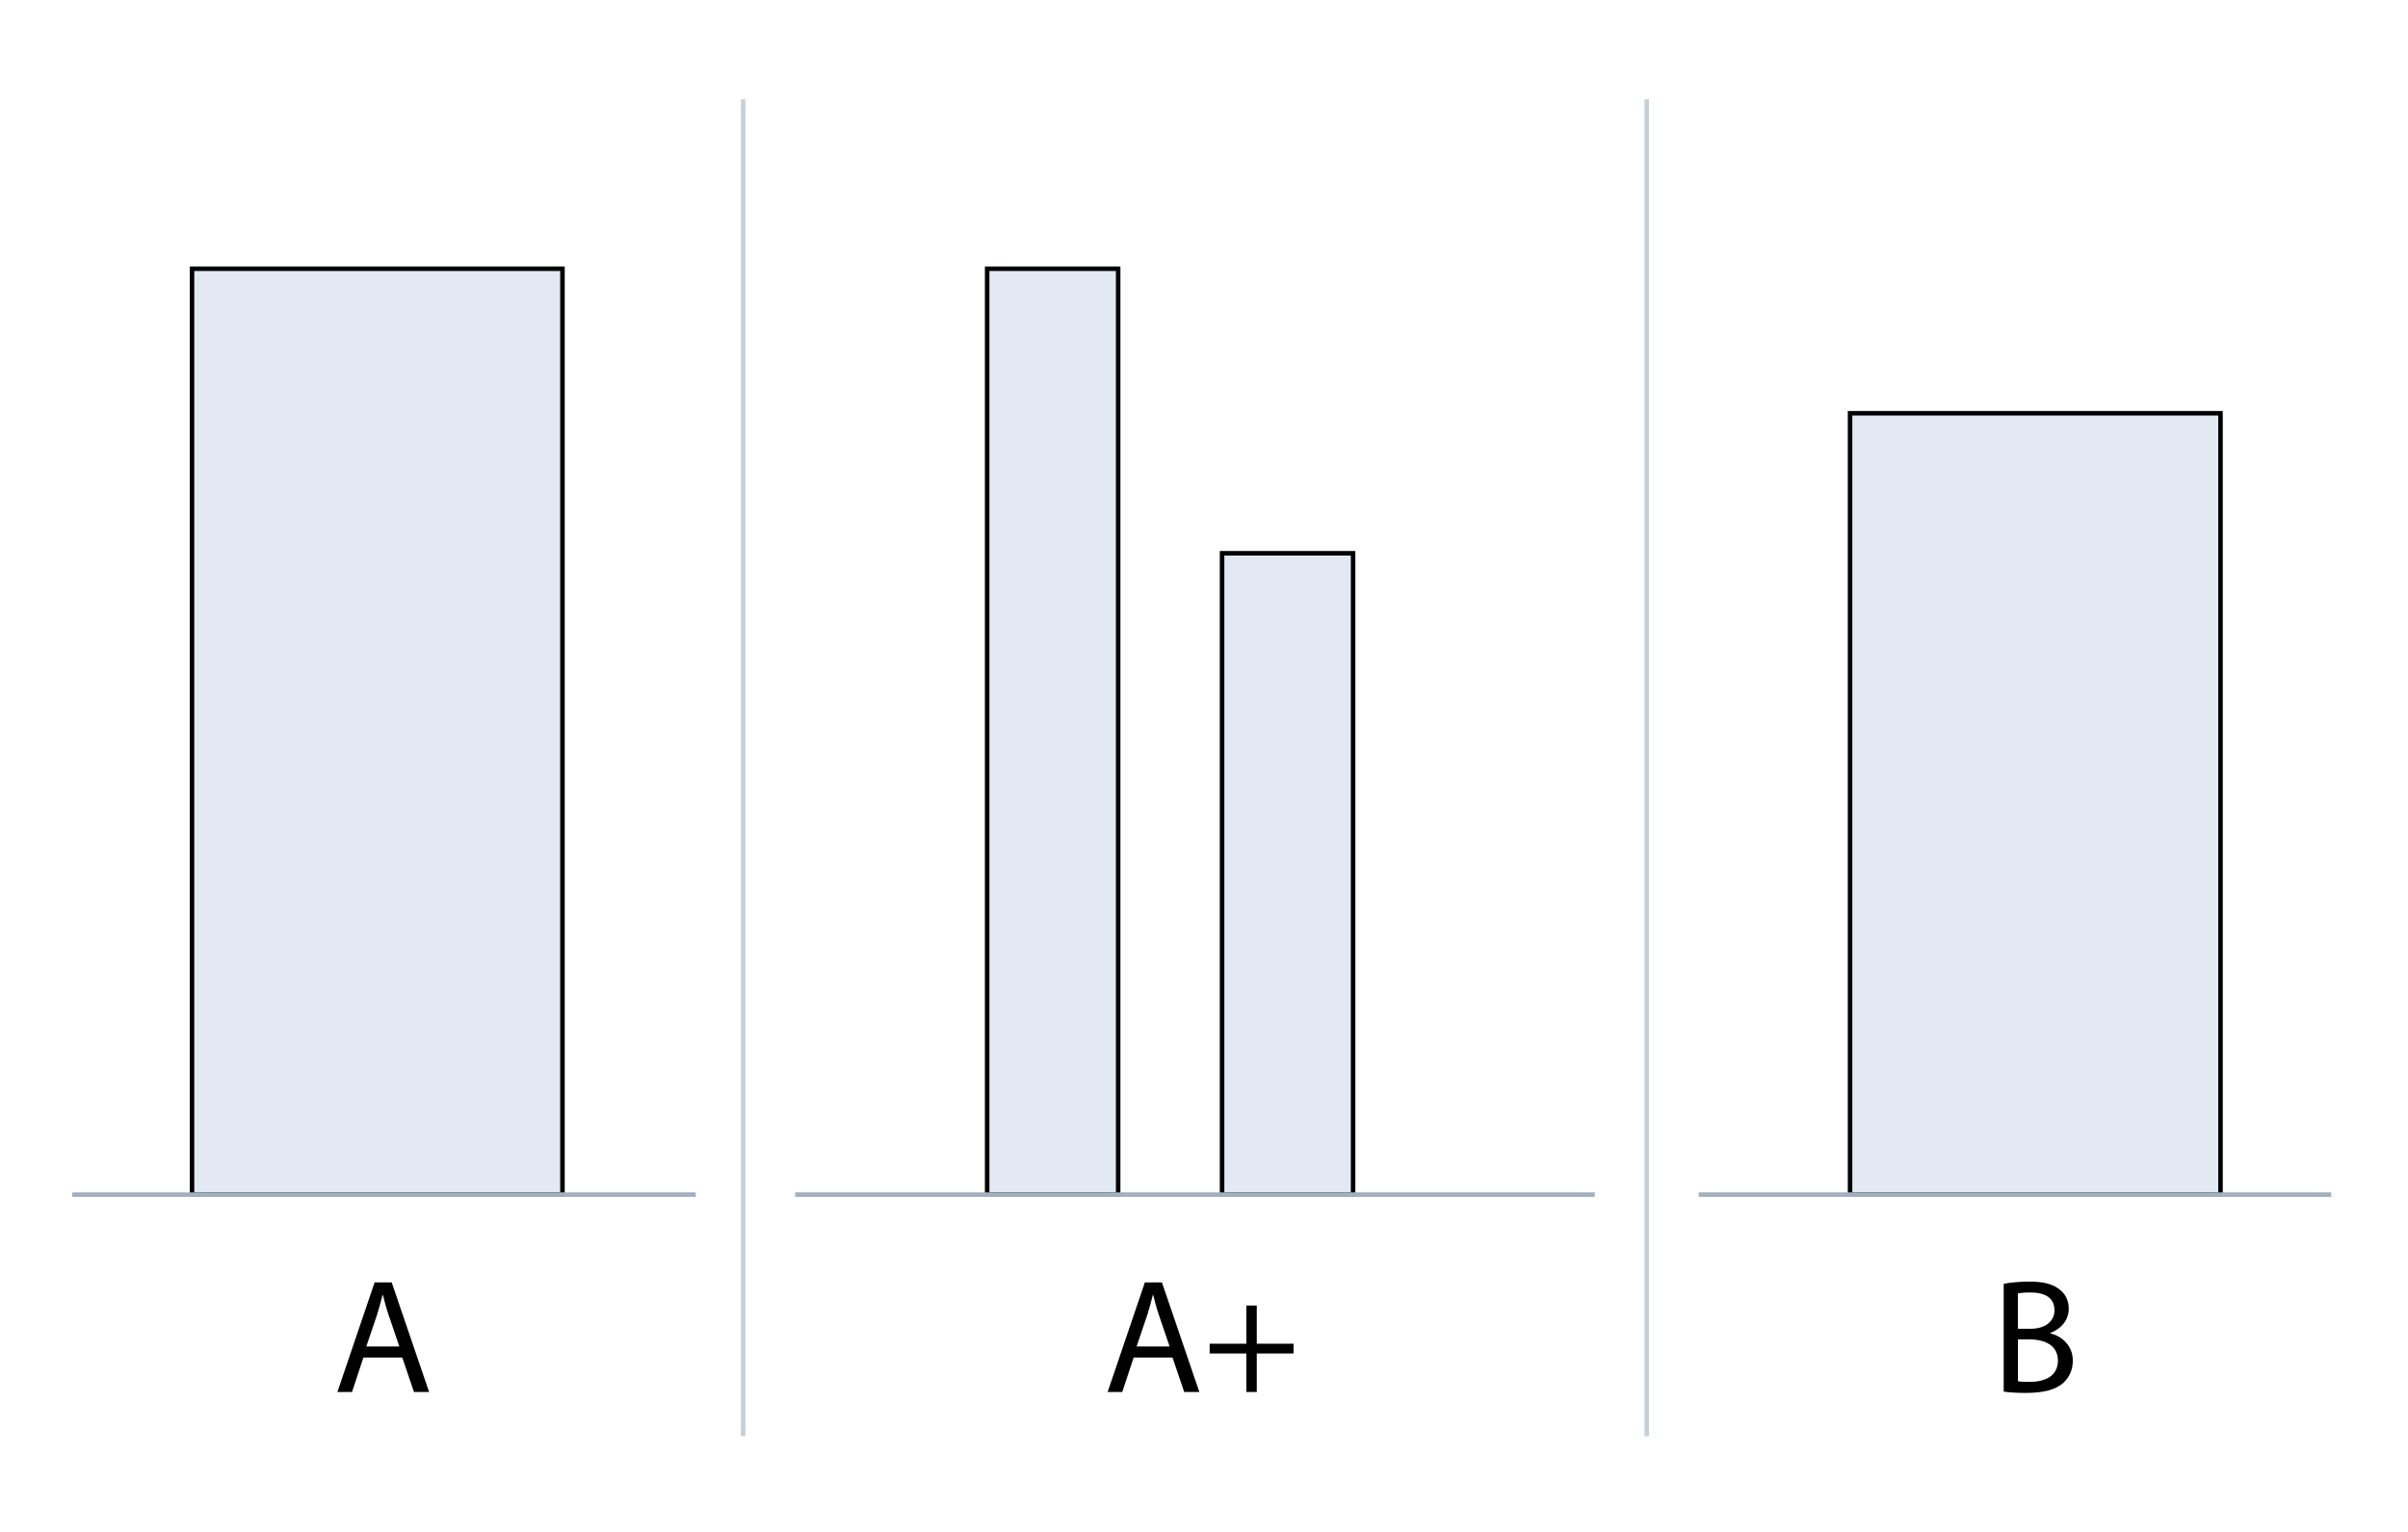
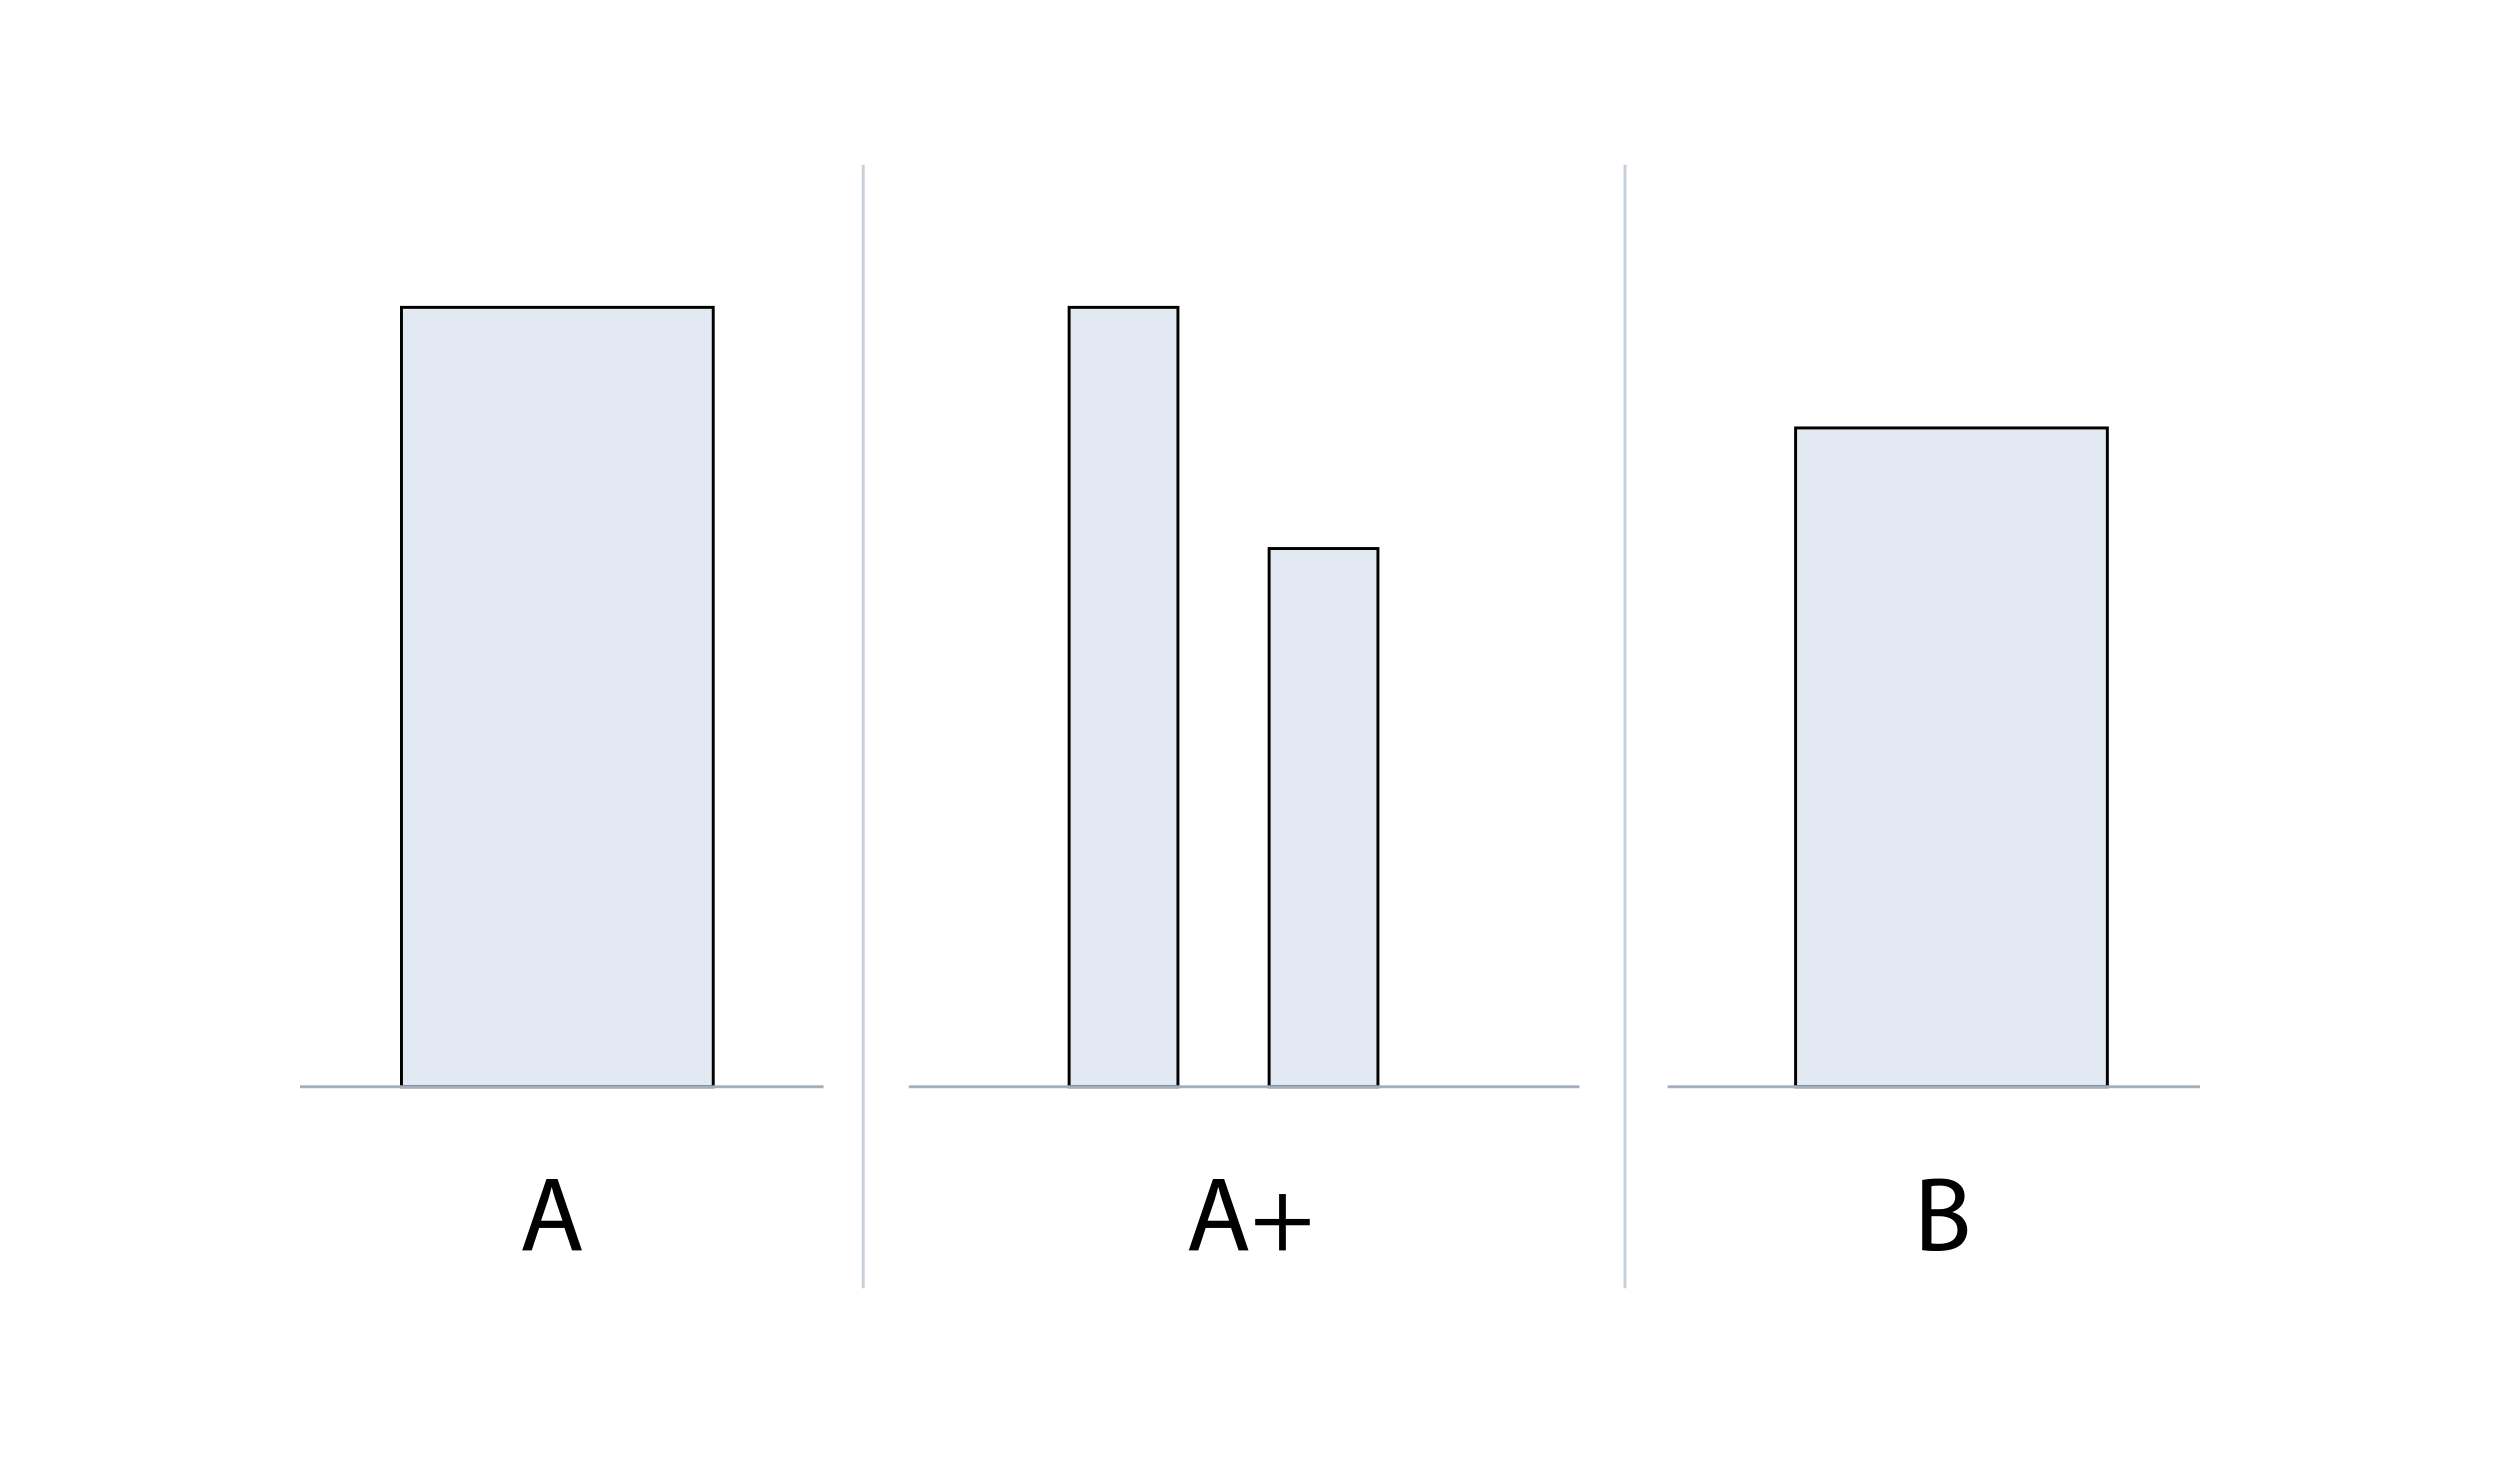
- <svg xmlns="http://www.w3.org/2000/svg" viewBox="0 0 533 339" xml:space="preserve">
-   <style>.st5,.st7,.st8{fill:#e2e9f2;stroke:#000;stroke-miterlimit:10}.st7,.st8{fill:none;stroke:#a1afbf}.st8{stroke:#c6d0db}</style>
+ <svg xmlns="http://www.w3.org/2000/svg" viewBox="0 0 850 500" xml:space="preserve">
+   <style>
+     .st5,.st7,.st8{fill:#e2e9f2;stroke:#000;stroke-miterlimit:10}.st7,.st8{fill:none;stroke:#a1afbf}.st8{stroke:#c6d0db}
+   </style>
  <g id="Animal_Charity" />
  <g id="Population_Ethics_8" />
-   <g id="Population_Ethihcs_7" />
-   <g id="population6" />
+   <g id="Population_Ethics_7" />
  <g id="Population_Ethics_6" />
  <g id="Population_Ethics_5" />
  <g id="Population_Ethics_4" />
  <g id="Population_Ethics_3">
-     <path class="st5" d="M42.5 59.5h82v205h-82z" />
-     <path class="st7" d="M16 264.5h138" />
-     <path class="st8" d="M164.5 22v296" />
-     <path class="st5" d="M270.5 122.5h29v142h-29z" />
-     <path d="m80.44 300.57-2.52 7.63h-3.24l8.24-24.26h3.78l8.28 24.26h-3.35l-2.59-7.63zm7.95-2.45-2.38-6.98c-.54-1.58-.9-3.02-1.26-4.43h-.07c-.36 1.44-.76 2.92-1.22 4.39l-2.38 7.02z" />
-     <path class="st5" d="M409.5 91.5h82v173h-82z" />
-     <path class="st7" d="M376 264.5h140" />
-     <path d="M443.51 284.26c1.37-.29 3.53-.5 5.72-.5 3.13 0 5.15.54 6.66 1.76 1.26.94 2.02 2.38 2.02 4.28 0 2.34-1.55 4.39-4.1 5.33v.07c2.3.58 5 2.48 5 6.08 0 2.09-.83 3.67-2.05 4.86-1.69 1.55-4.43 2.27-8.39 2.27-2.16 0-3.82-.14-4.86-.29zm3.14 9.94h2.84c3.31 0 5.26-1.73 5.26-4.07 0-2.84-2.16-3.96-5.33-3.96-1.44 0-2.27.11-2.77.22zm0 11.62c.61.11 1.51.14 2.63.14 3.24 0 6.23-1.19 6.23-4.72 0-3.31-2.84-4.68-6.26-4.68h-2.59v9.26z" />
-     <path class="st8" d="M364.5 22v296" />
-     <path class="st5" d="M218.5 59.5h29v205h-29z" />
-     <path class="st7" d="M176 264.5h177" />
-     <path style="fill:none" d="M233.03 278.07H299V318h-65.97z" />
-     <path d="m250.93 300.57-2.52 7.63h-3.24l8.24-24.26h3.78l8.28 24.26h-3.35l-2.59-7.63zm7.96-2.45-2.38-6.98c-.54-1.58-.9-3.02-1.26-4.43h-.07c-.36 1.44-.76 2.92-1.22 4.39l-2.38 7.02zm19.29-9.07v8.46h8.14v2.16h-8.14v8.53h-2.3v-8.53h-8.13v-2.16h8.13v-8.46z" />
+     <path class="st5" d="M136.5 104.5h106v265h-106z" />
+     <path class="st7" d="M102 369.5h178" />
+     <path class="st8" d="M293.5 56v382" />
+     <path class="st5" d="M431.5 186.5h37v183h-37z" />
+     <path d="m183.31 417.5-2.52 7.63h-3.24l8.24-24.26h3.78l8.28 24.26h-3.35l-2.59-7.63zm7.95-2.45-2.38-6.98c-.54-1.58-.9-3.02-1.26-4.43h-.07c-.36 1.44-.76 2.92-1.22 4.39l-2.38 7.02z" />
+     <path class="st5" d="M610.5 145.5h106v224h-106z" />
+     <path class="st7" d="M567 369.5h181" />
+     <path d="M653.55 401.2c1.37-.29 3.53-.5 5.72-.5 3.13 0 5.15.54 6.66 1.76 1.26.94 2.02 2.38 2.02 4.28 0 2.34-1.55 4.39-4.1 5.33v.07c2.3.58 5 2.48 5 6.08 0 2.09-.83 3.67-2.05 4.86-1.69 1.55-4.43 2.27-8.39 2.27-2.16 0-3.82-.14-4.86-.29zm3.13 9.93h2.84c3.31 0 5.26-1.73 5.26-4.07 0-2.84-2.16-3.96-5.33-3.96-1.44 0-2.27.11-2.77.22zm0 11.63c.61.11 1.51.14 2.63.14 3.24 0 6.23-1.19 6.23-4.72 0-3.31-2.84-4.68-6.26-4.68h-2.59v9.26z" />
+     <path class="st8" d="M552.5 56v382" />
+     <path class="st5" d="M363.5 104.5h37v265h-37z" />
+     <path class="st7" d="M309 369.5h228" />
+     <path style="fill:none" d="M382.41 395h85.23v51.59h-85.23z" />
+     <path d="m409.94 417.5-2.52 7.63h-3.24l8.24-24.26h3.78l8.28 24.26h-3.35l-2.59-7.63zm7.95-2.45-2.38-6.98c-.54-1.58-.9-3.02-1.26-4.43h-.07c-.36 1.44-.76 2.92-1.22 4.39l-2.38 7.02zm19.3-9.07v8.46h8.14v2.16h-8.14v8.53h-2.3v-8.53h-8.13v-2.16h8.13v-8.46z" />
  </g>
  <g id="Population_Ethics_2" />
  <g id="Population_Ethics_1" />
</svg>
